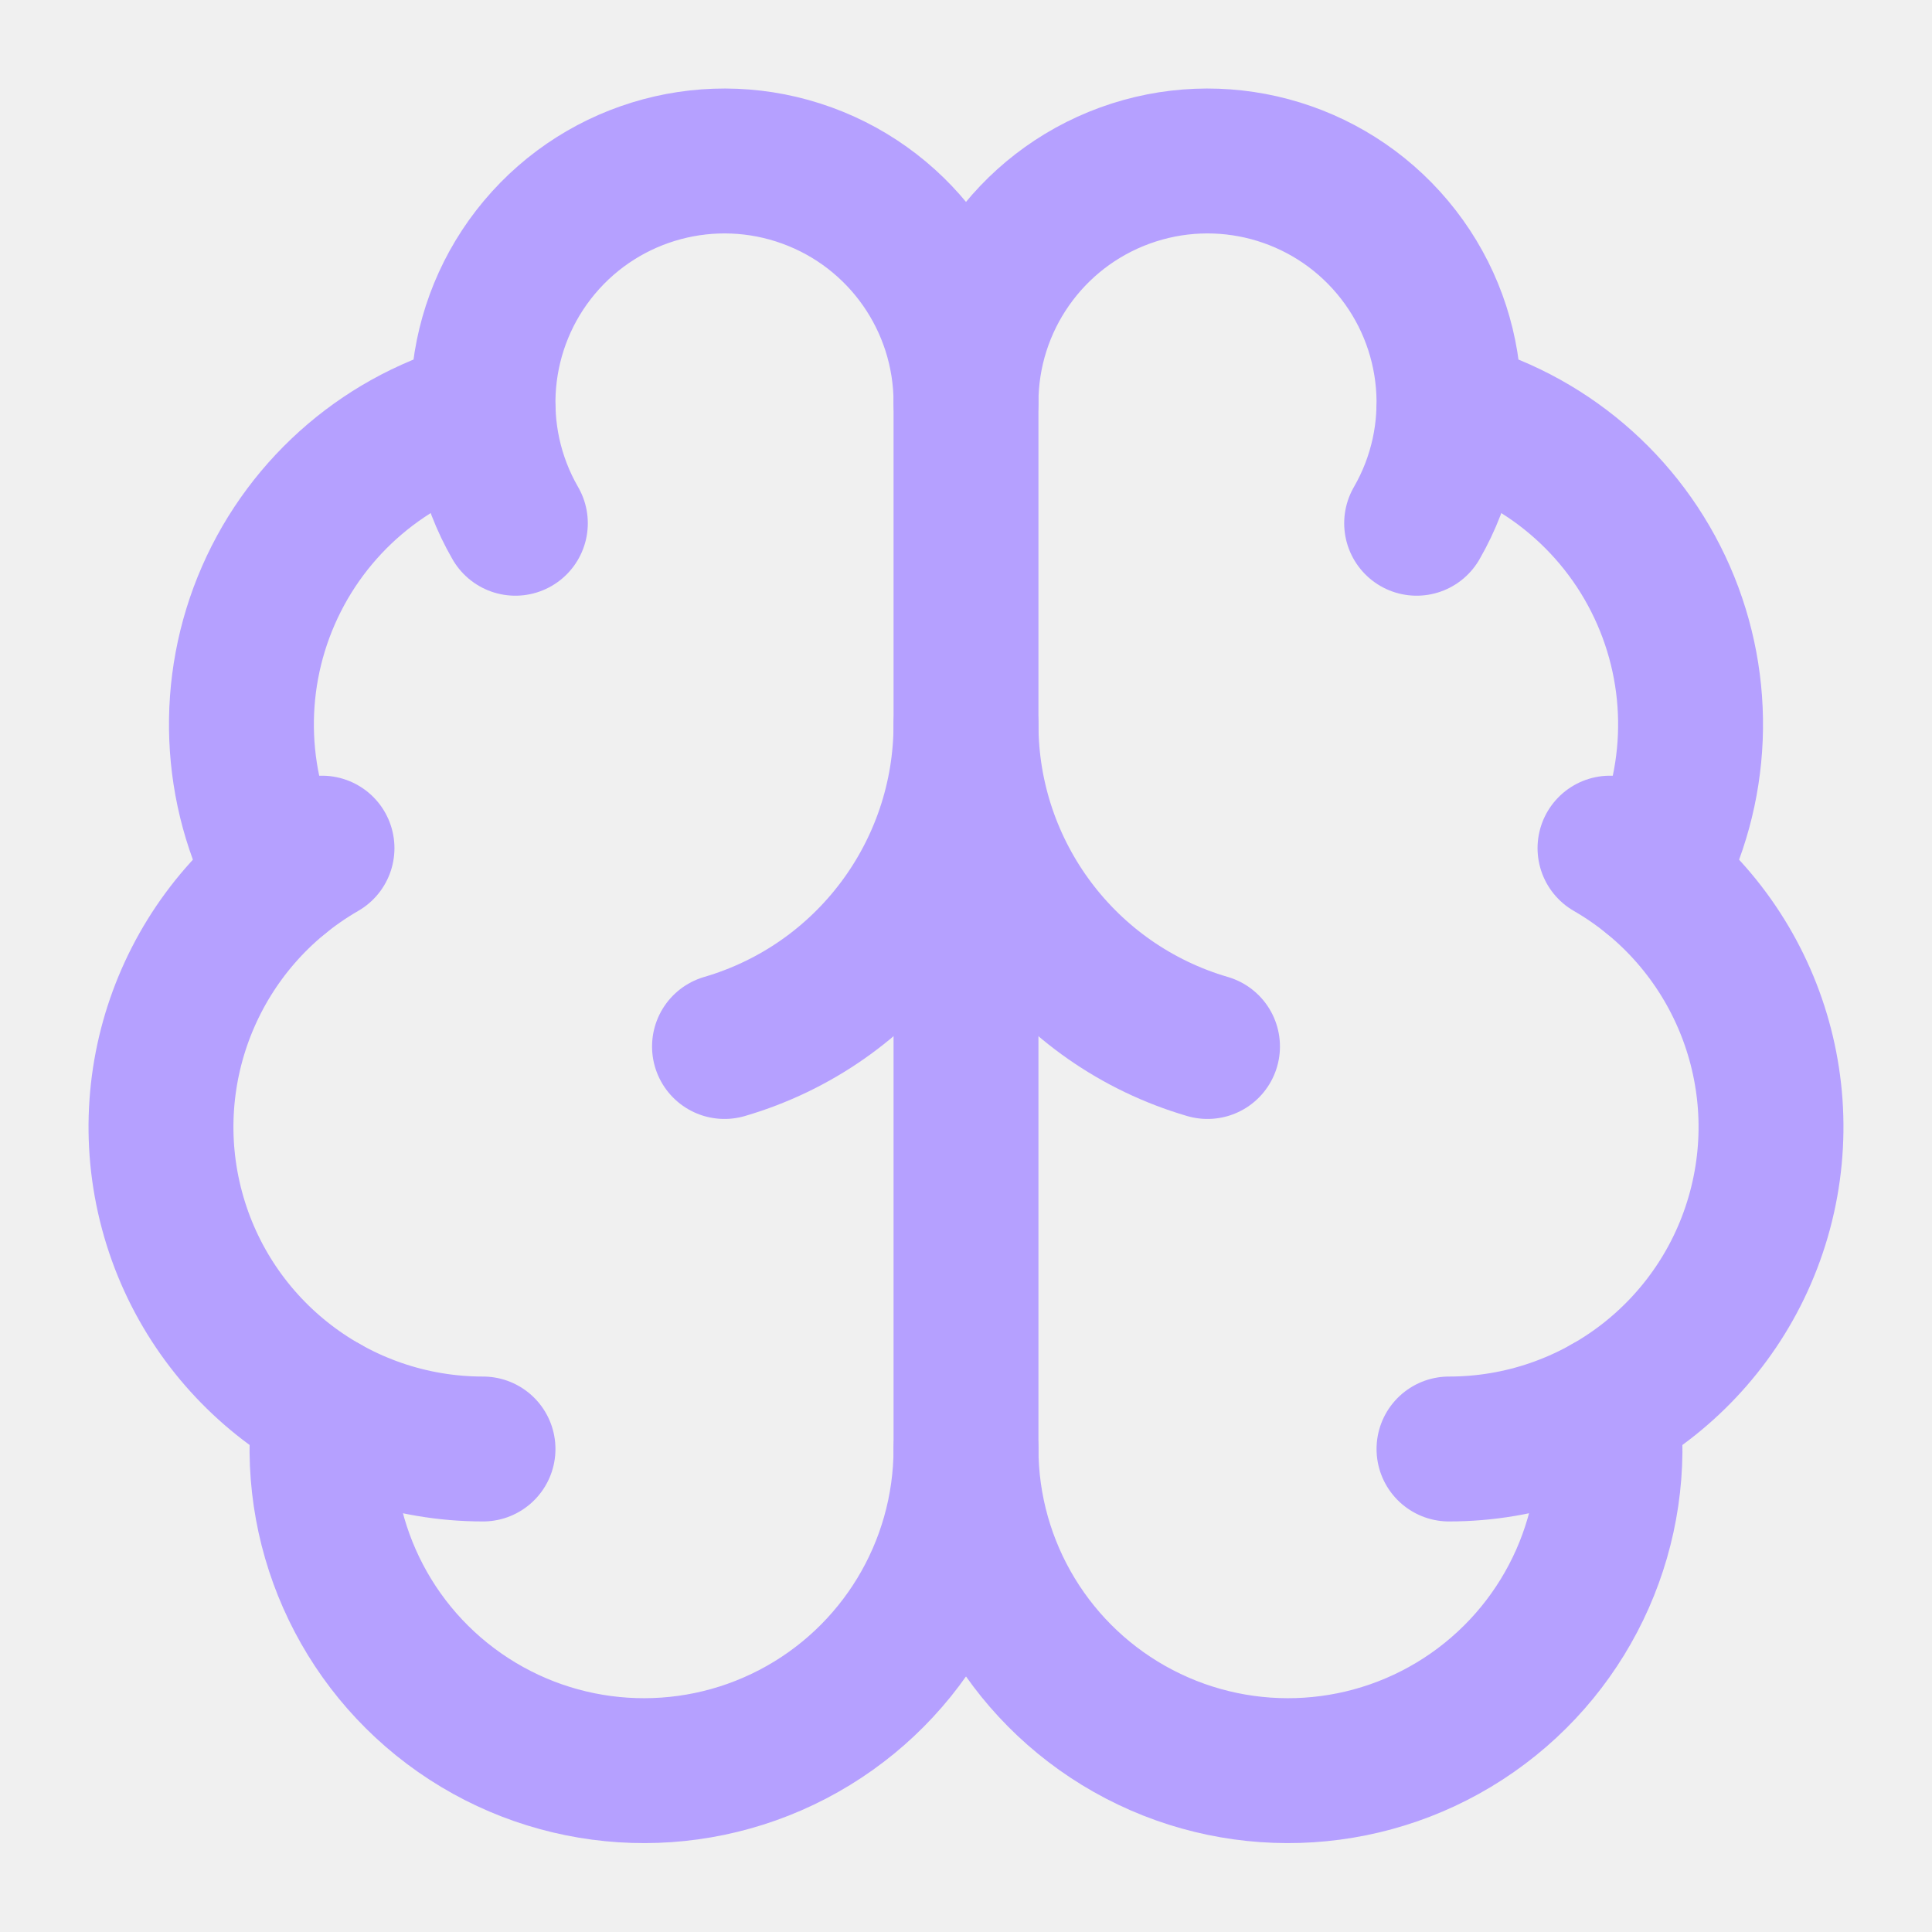
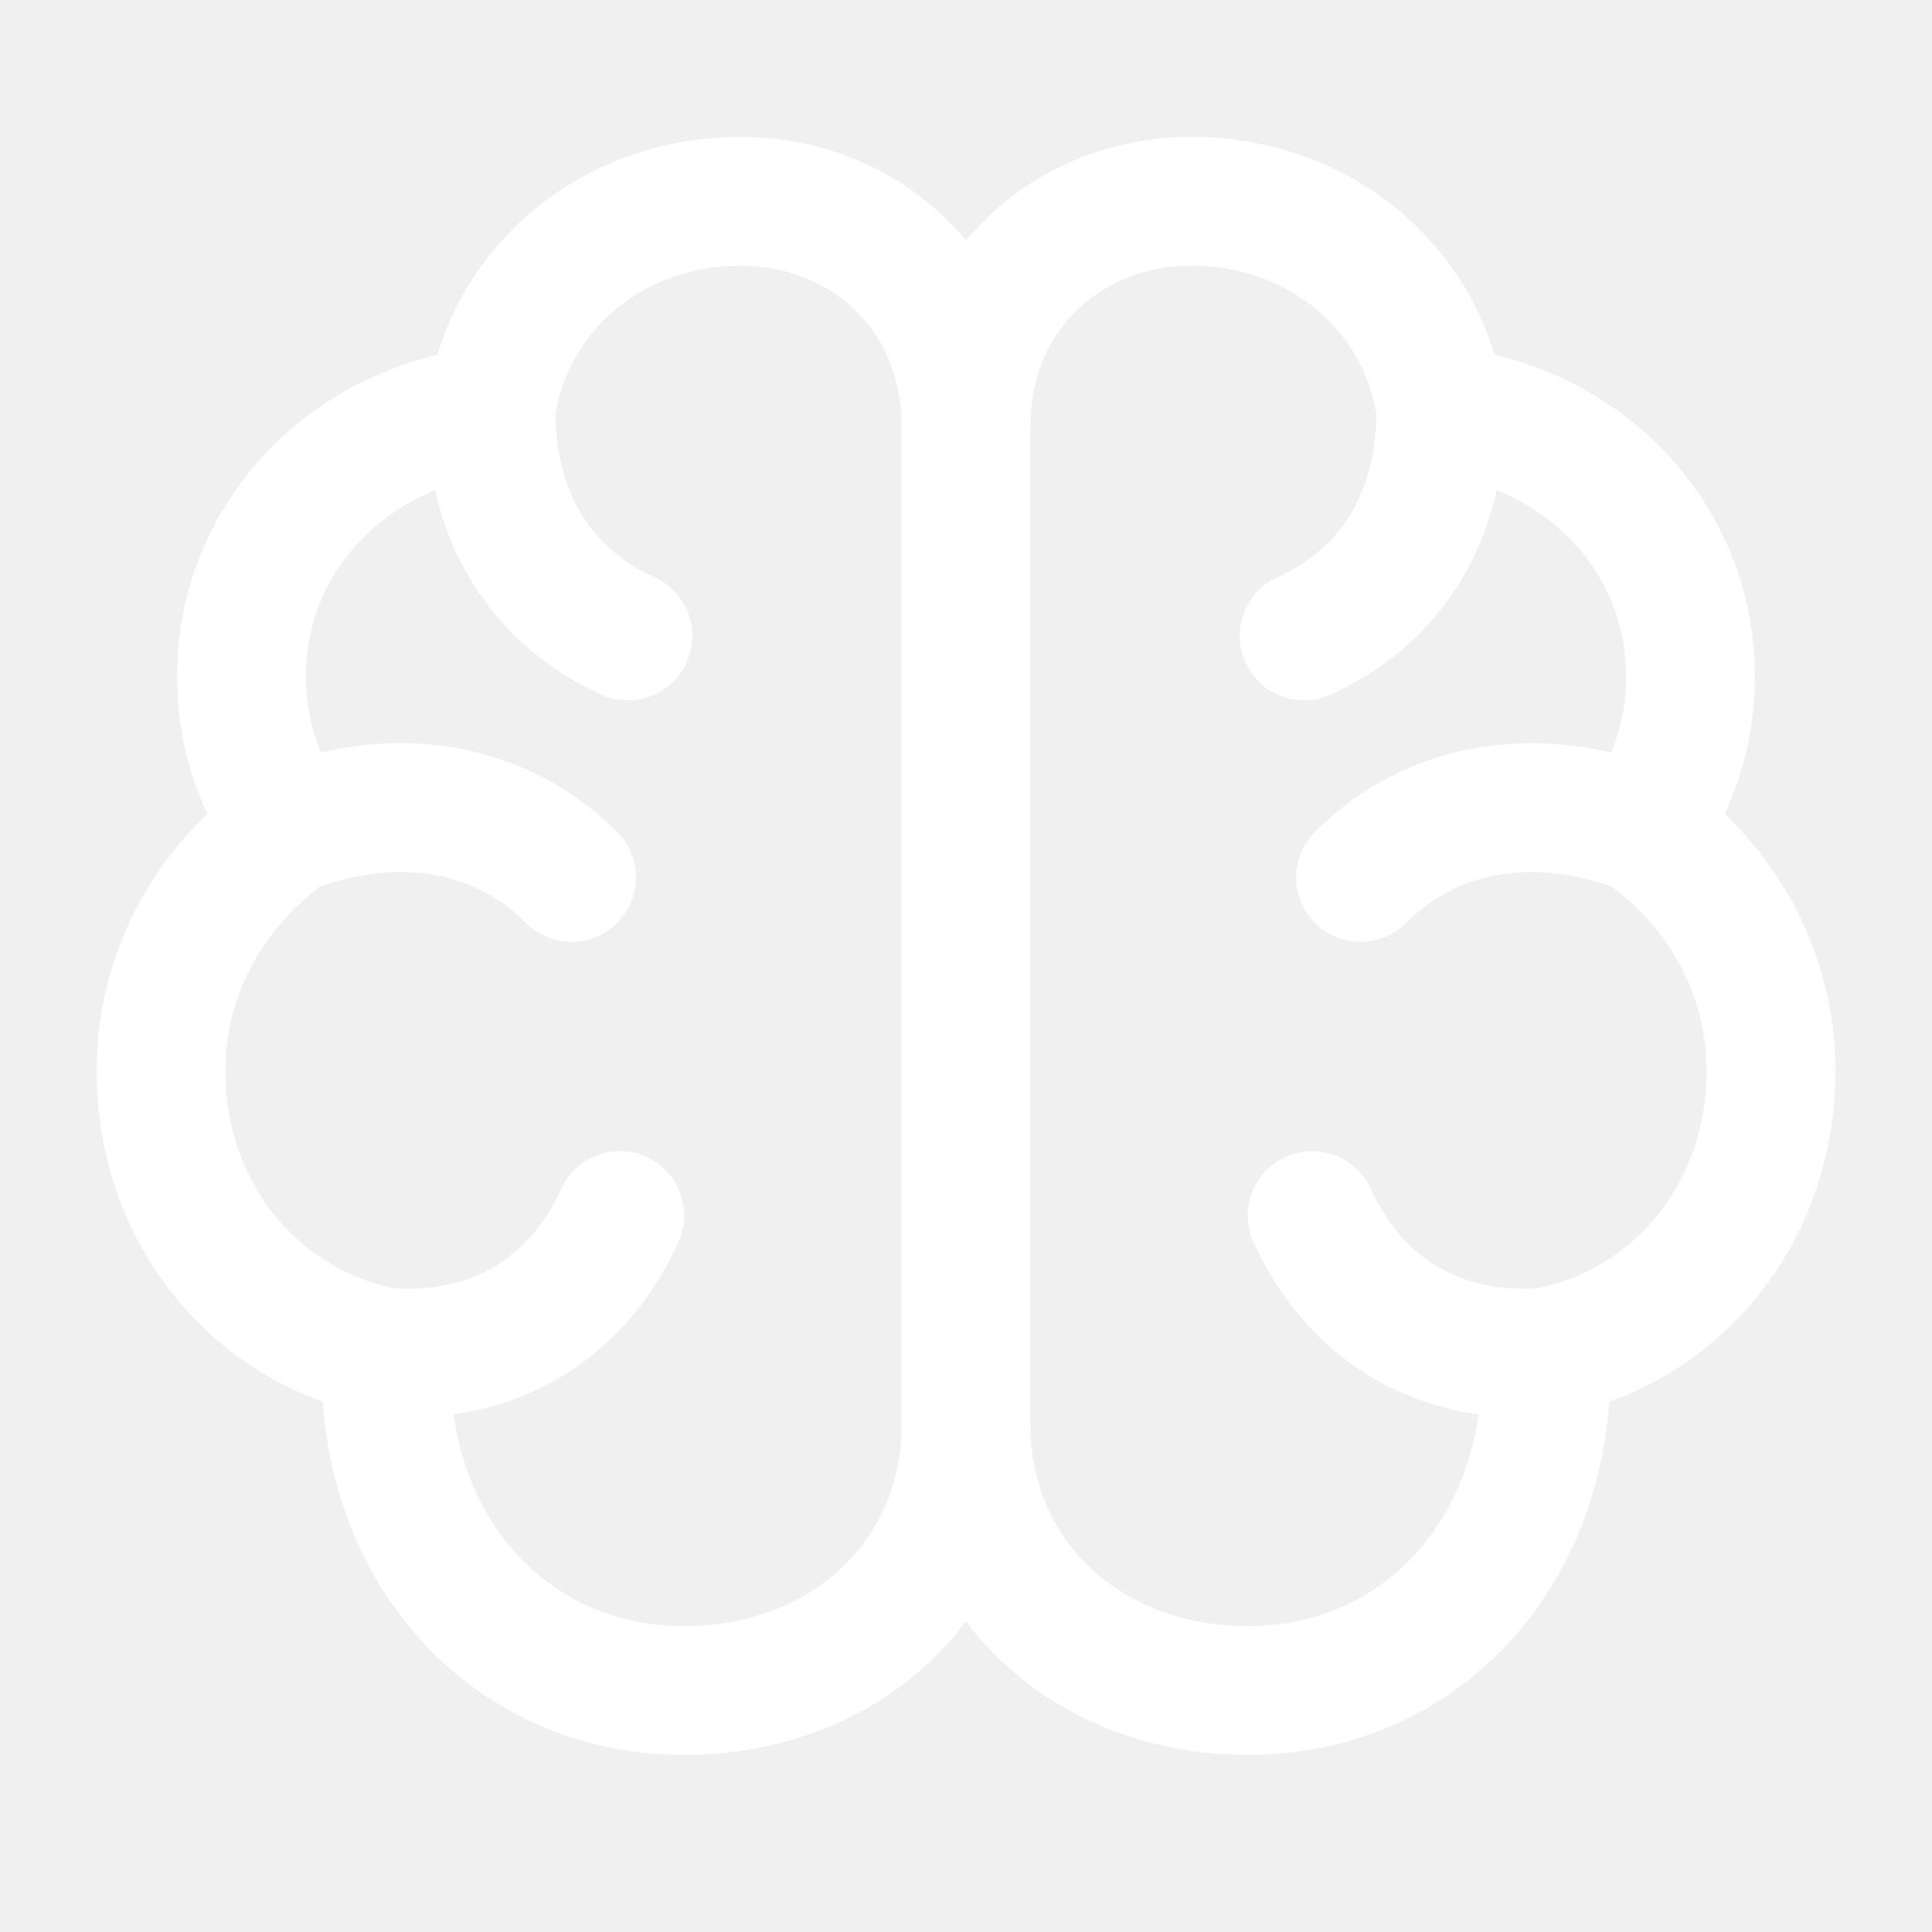
- <svg xmlns="http://www.w3.org/2000/svg" version="1.1" width="256" height="256" viewBox="0 0 24 24" fill="none" stroke="#B5A0FF" stroke-width="1.8" stroke-linecap="round" stroke-linejoin="round">
-   <path d="M12 18V5" />
-   <path d="M15 13a4.17 4.17 0 0 1-3-4 4.17 4.17 0 0 1-3 4" />
-   <path d="M17.598 6.5A3 3 0 1 0 12 5a3 3 0 1 0-5.598 1.5" />
-   <path d="M17.997 5.125a4 4 0 0 1 2.526 5.77" />
-   <path d="M18 18a4 4 0 0 0 2-7.464" />
-   <path d="M19.967 17.483A4 4 0 1 1 12 18a4 4 0 1 1-7.967-.517" />
-   <path d="M6 18a4 4 0 0 1-2-7.464" />
-   <path d="M6.003 5.125a4 4 0 0 0-2.526 5.77" />
+ <svg xmlns="http://www.w3.org/2000/svg" width="24" height="24" viewBox="0 0 24 24" fill="none" stroke="#fff" stroke-width="1.6" stroke-linecap="round" stroke-linejoin="round">
+   <path d="M12 5.3C12 3.6 10.7 2.5 9.2 2.5 7.6 2.5 6.3 3.6 6.1 5.1 4.3 5.3 3 6.7 3 8.4c0 .7.2 1.3.6 1.9C2.6 11 2 12.1 2 13.3c0 1.8 1.2 3.2 2.8 3.5C4.7 19.2 6.3 21 8.5 21c2 0 3.5-1.4 3.5-3.3 0 1.9 1.5 3.3 3.5 3.3 2.2 0 3.8-1.8 3.7-4.2 1.6-.3 2.8-1.7 2.8-3.5 0-1.2-.6-2.3-1.6-3 .4-.6.6-1.2.6-1.9 0-1.7-1.3-3.1-3.1-3.3-.2-1.5-1.5-2.6-3.1-2.6-1.5 0-2.8 1.1-2.8 2.8Z" />
+   <path d="M12 5.3v12.4M6.1 5.1c0 1.3.6 2.3 1.7 2.8m10.1-2.8c0 1.3-.6 2.3-1.7 2.8M3.6 10.3c1.3-.5 2.6-.3 3.5.6m13.3-.6c-1.3-.5-2.6-.3-3.5.6M4.8 16.8c1.4.1 2.4-.6 2.9-1.7m11.5 1.7c-1.4.1-2.4-.6-2.9-1.7" />
</svg>
